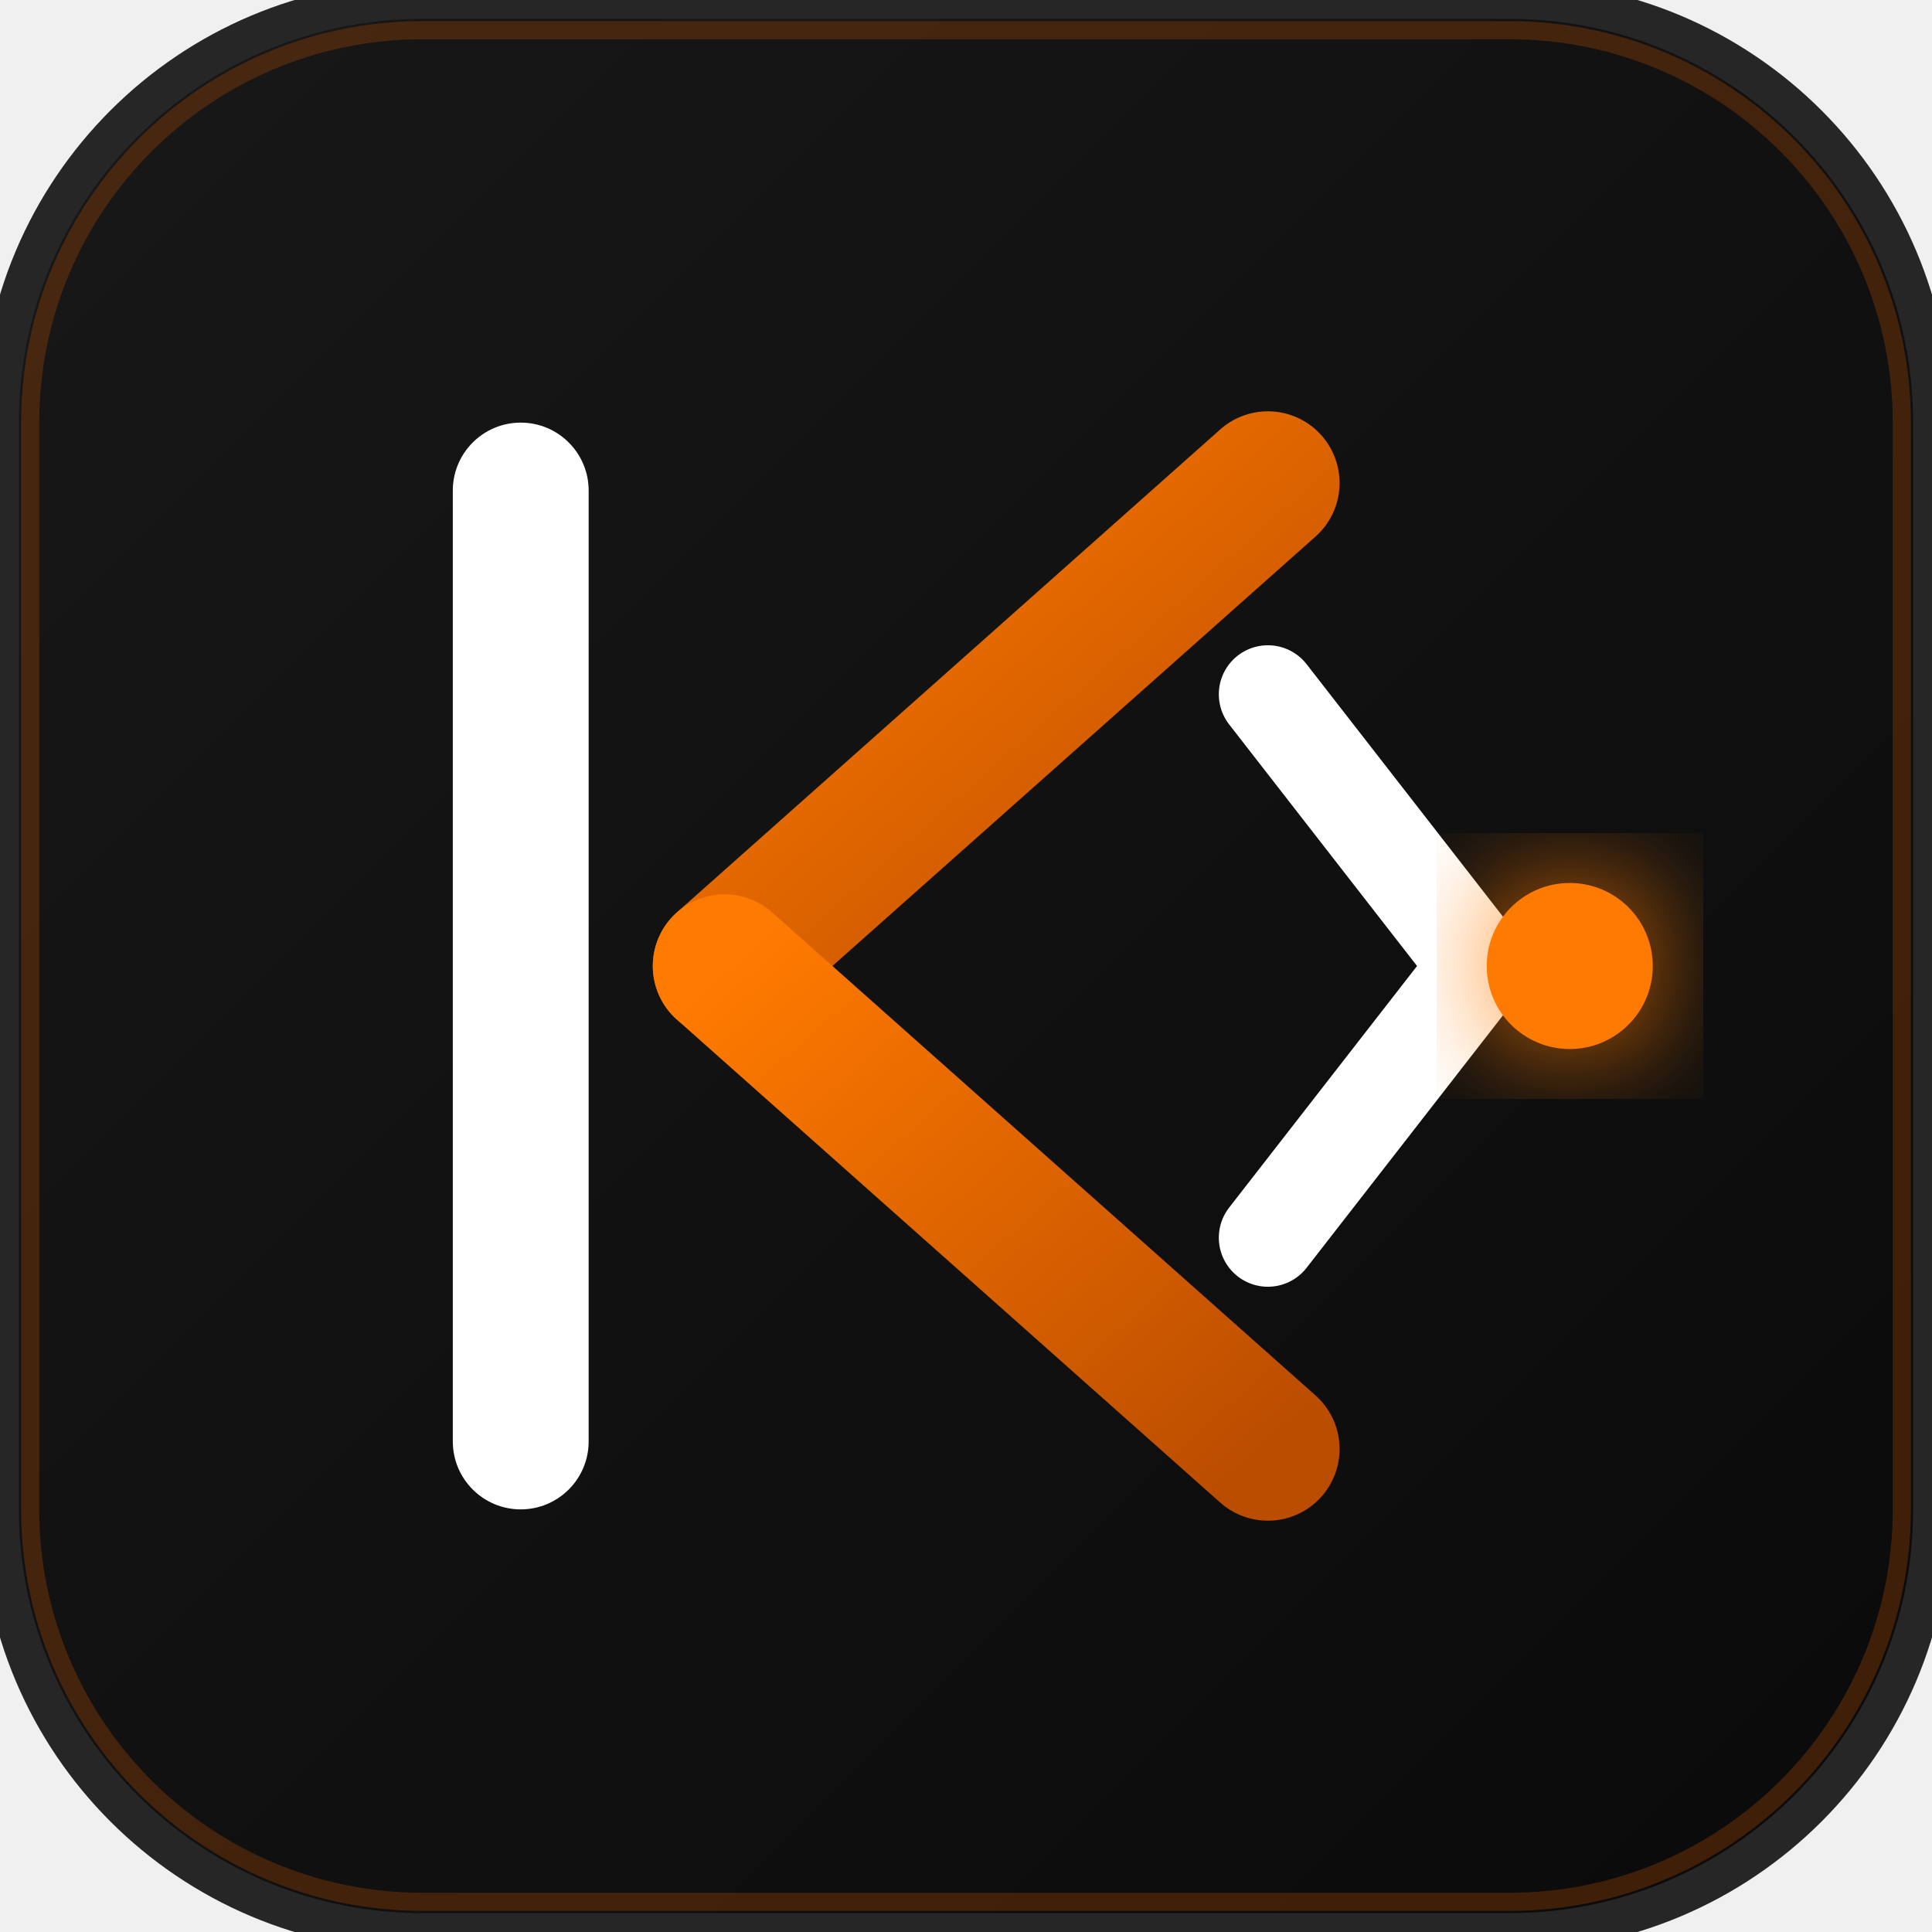
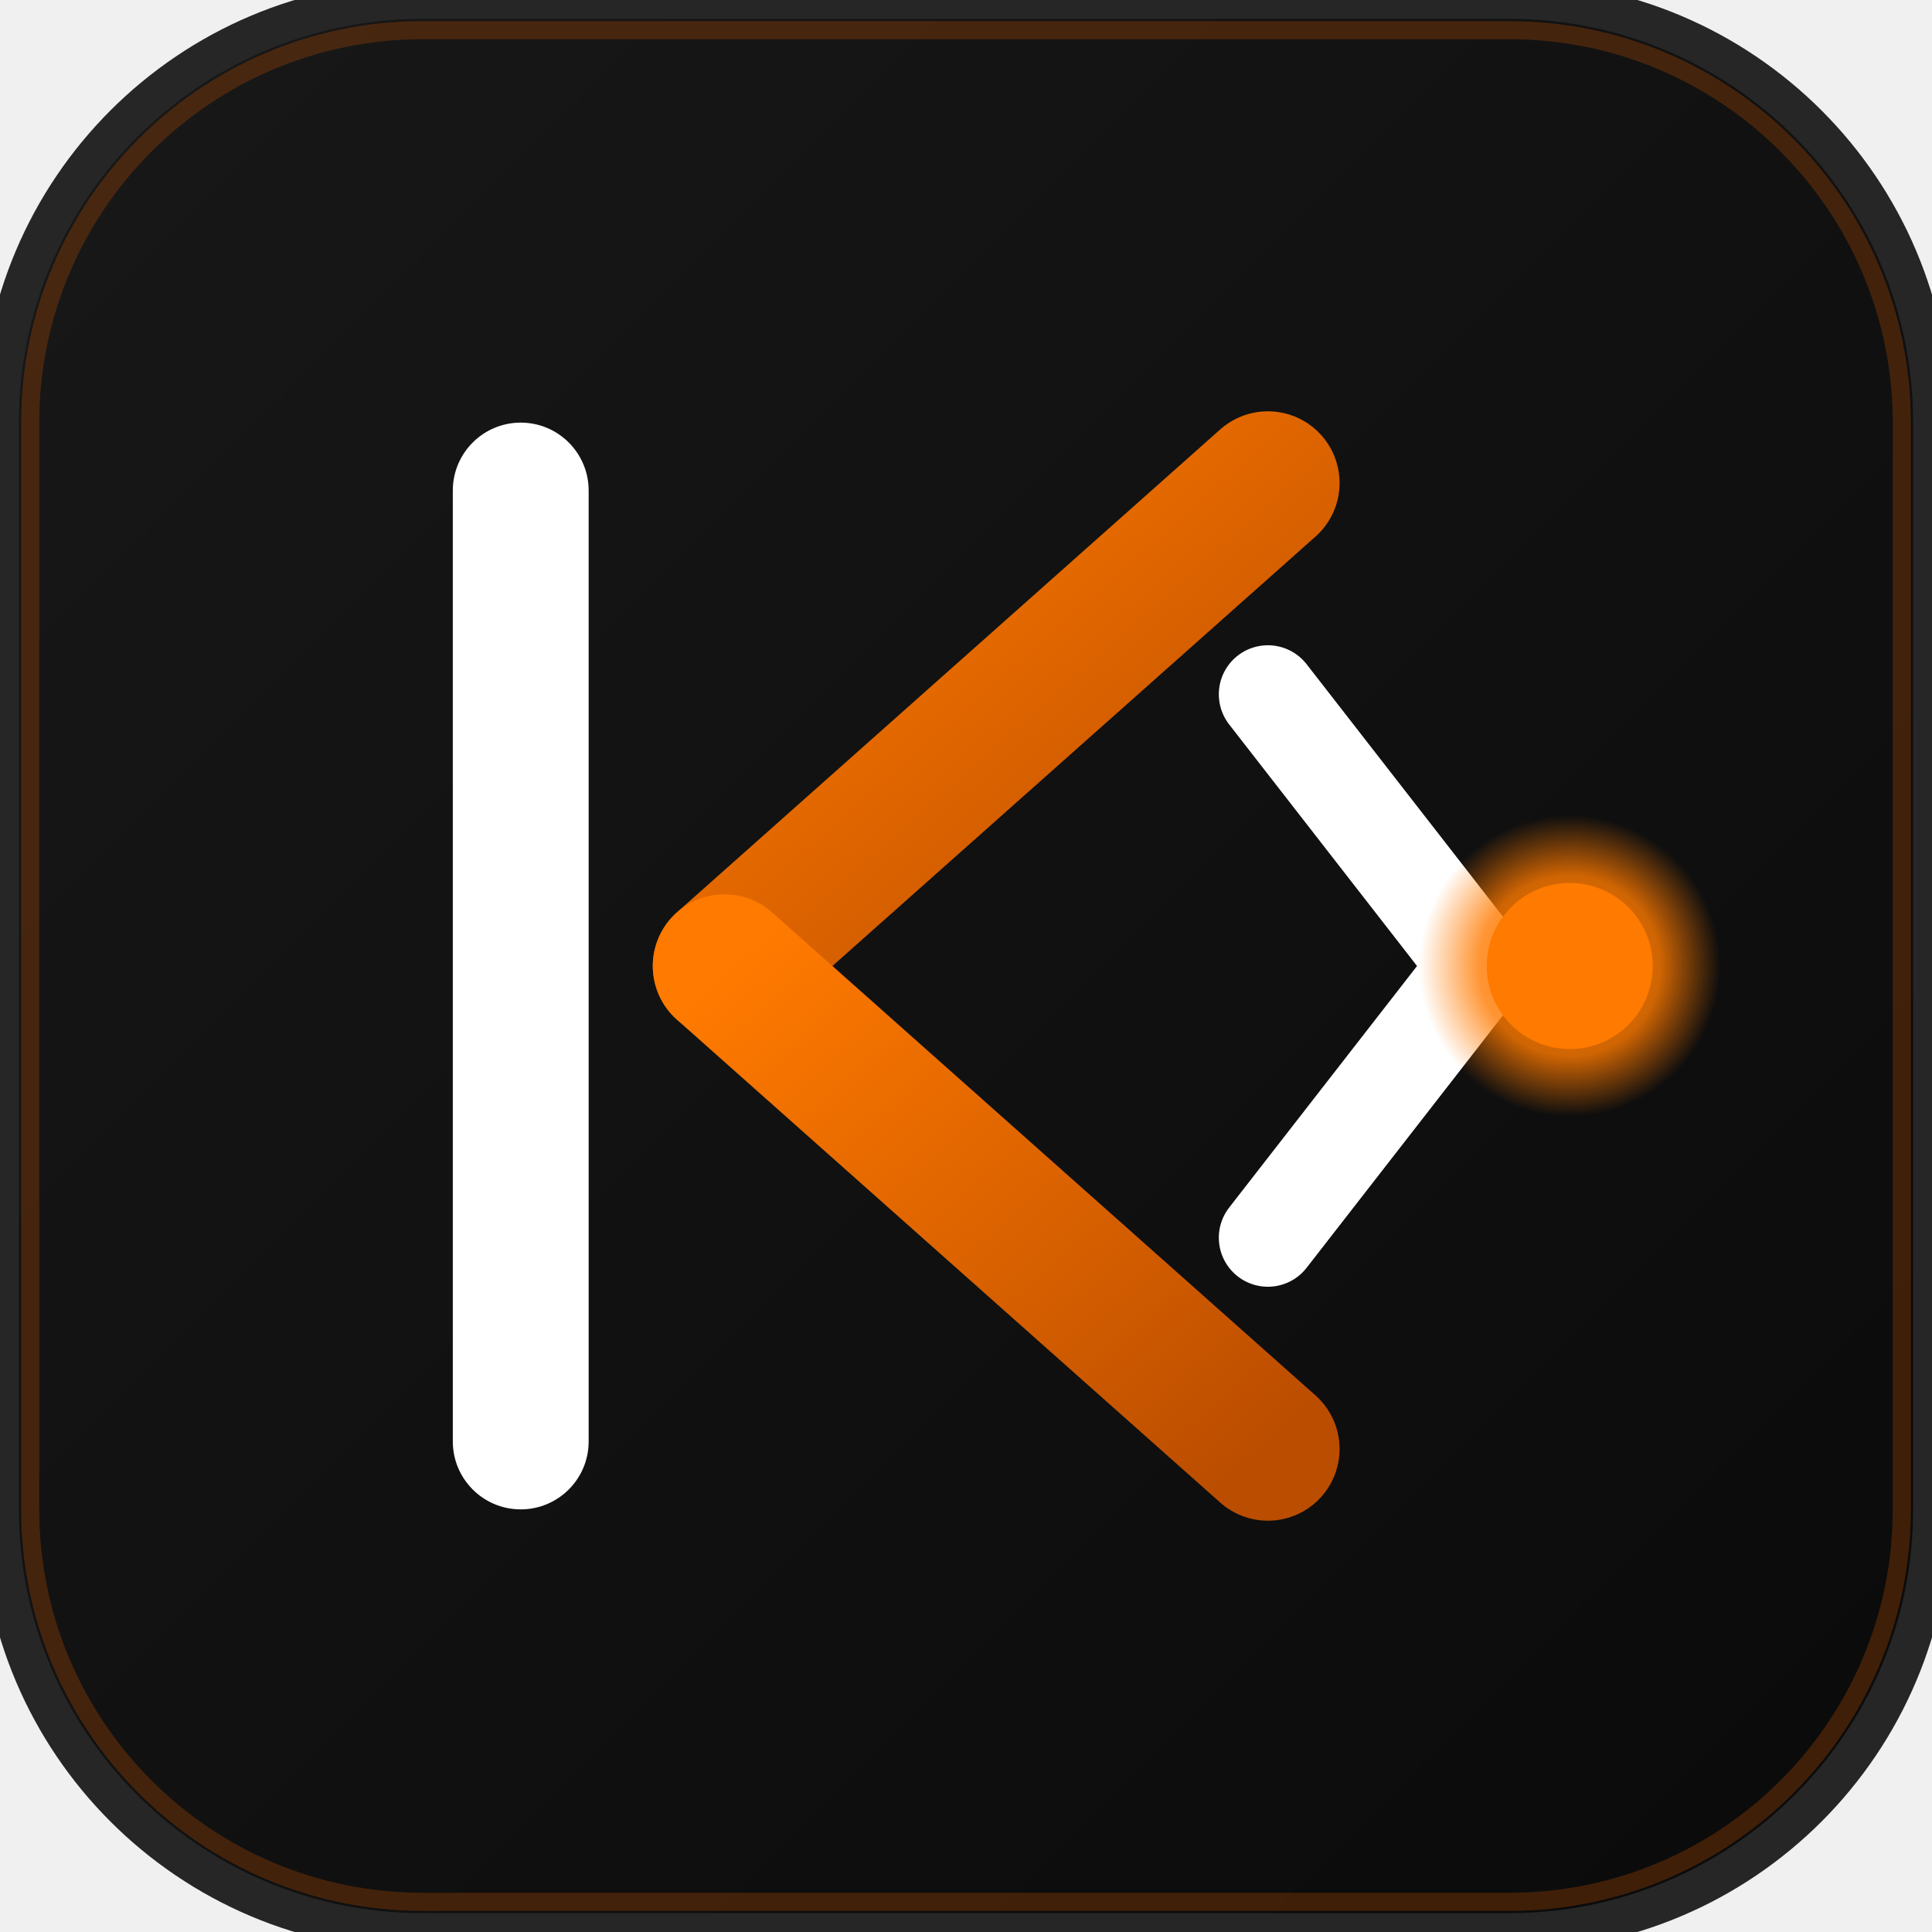
- <svg xmlns="http://www.w3.org/2000/svg" viewBox="0 0 128 128" role="img" aria-label="Kenan.Dev">
+ <svg xmlns="http://www.w3.org/2000/svg" viewBox="0 0 128 128" width="128" height="128">
  <defs>
    <linearGradient id="iconBg" x1="0%" y1="0%" x2="100%" y2="100%">
      <stop offset="0%" stop-color="#181818" />
      <stop offset="100%" stop-color="#0A0A0A" />
    </linearGradient>
    <linearGradient id="iconEmber" x1="0%" y1="0%" x2="100%" y2="100%">
      <stop offset="0%" stop-color="#FF7A00" />
      <stop offset="100%" stop-color="#BB4D00" />
    </linearGradient>
-     <filter id="iconGlow" x="-30%" y="-30%" width="160%" height="160%">
-       <feGaussianBlur stdDeviation="4.5" result="blur" />
-       <feComposite in="SourceGraphic" in2="blur" operator="over" />
-     </filter>
+     <radialGradient id="dotHalo" cx="50%" cy="50%" r="50%">
+       <stop offset="0%" stop-color="#FF7A00" stop-opacity="1" />
+       <stop offset="60%" stop-color="#FF7A00" stop-opacity="0.8" />
+       <stop offset="100%" stop-color="#FF7A00" stop-opacity="0" />
+     </radialGradient>
  </defs>
  <rect width="128" height="128" rx="28" fill="url(#iconBg)" stroke="#262626" stroke-width="2.5" />
  <rect x="2" y="2" width="124" height="124" rx="26" fill="none" stroke="#BB4D00" stroke-width="1.2" stroke-opacity="0.3" />
  <rect x="30" y="28" width="9" height="72" rx="4.5" fill="#FFFFFF" />
  <path d="M48 64 L84 32" stroke="url(#iconEmber)" stroke-width="9.5" stroke-linecap="round" />
  <path d="M48 64 L84 96" stroke="url(#iconEmber)" stroke-width="9.5" stroke-linecap="round" />
  <path d="M84 46 L98 64 L84 82" fill="none" stroke="#FFFFFF" stroke-width="6.5" stroke-linecap="round" stroke-linejoin="round" />
-   <circle cx="104" cy="64" r="5.5" fill="#FF7A00" filter="url(#iconGlow)" />
+   <circle cx="104" cy="64" r="10" fill="url(#dotHalo)" />
+   <circle cx="104" cy="64" r="5.5" fill="#FF7A00" />
</svg>
